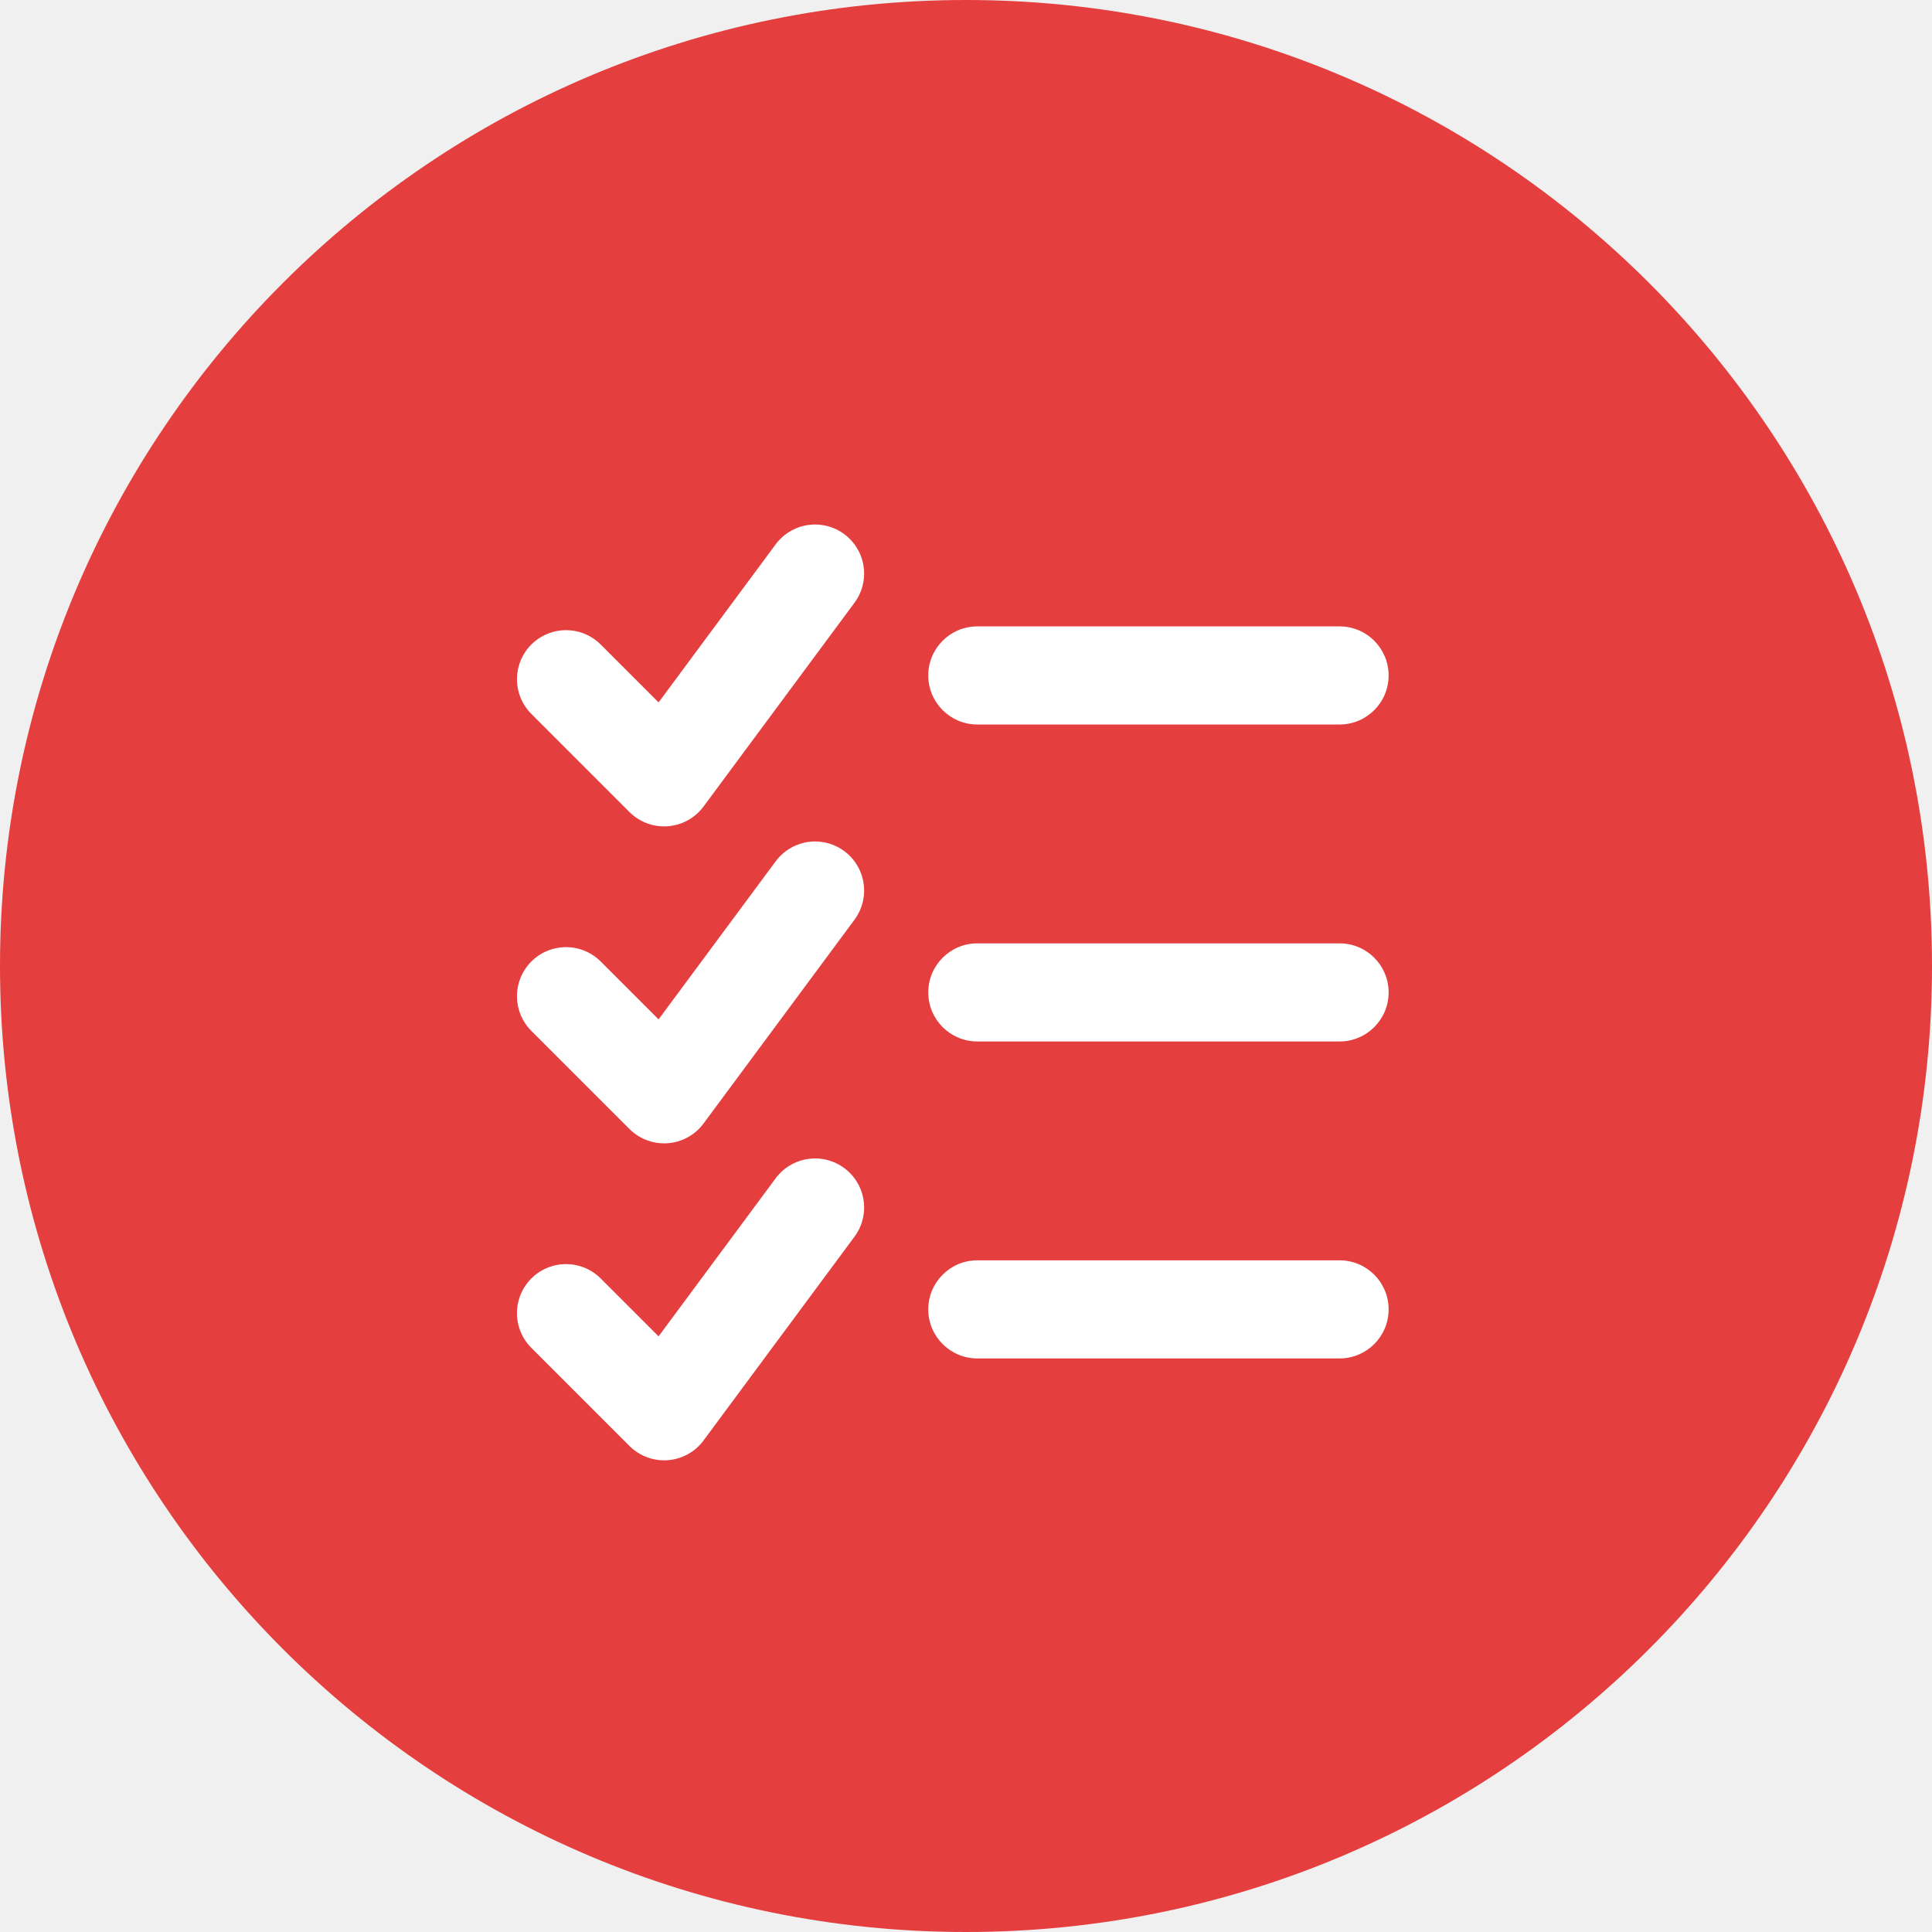
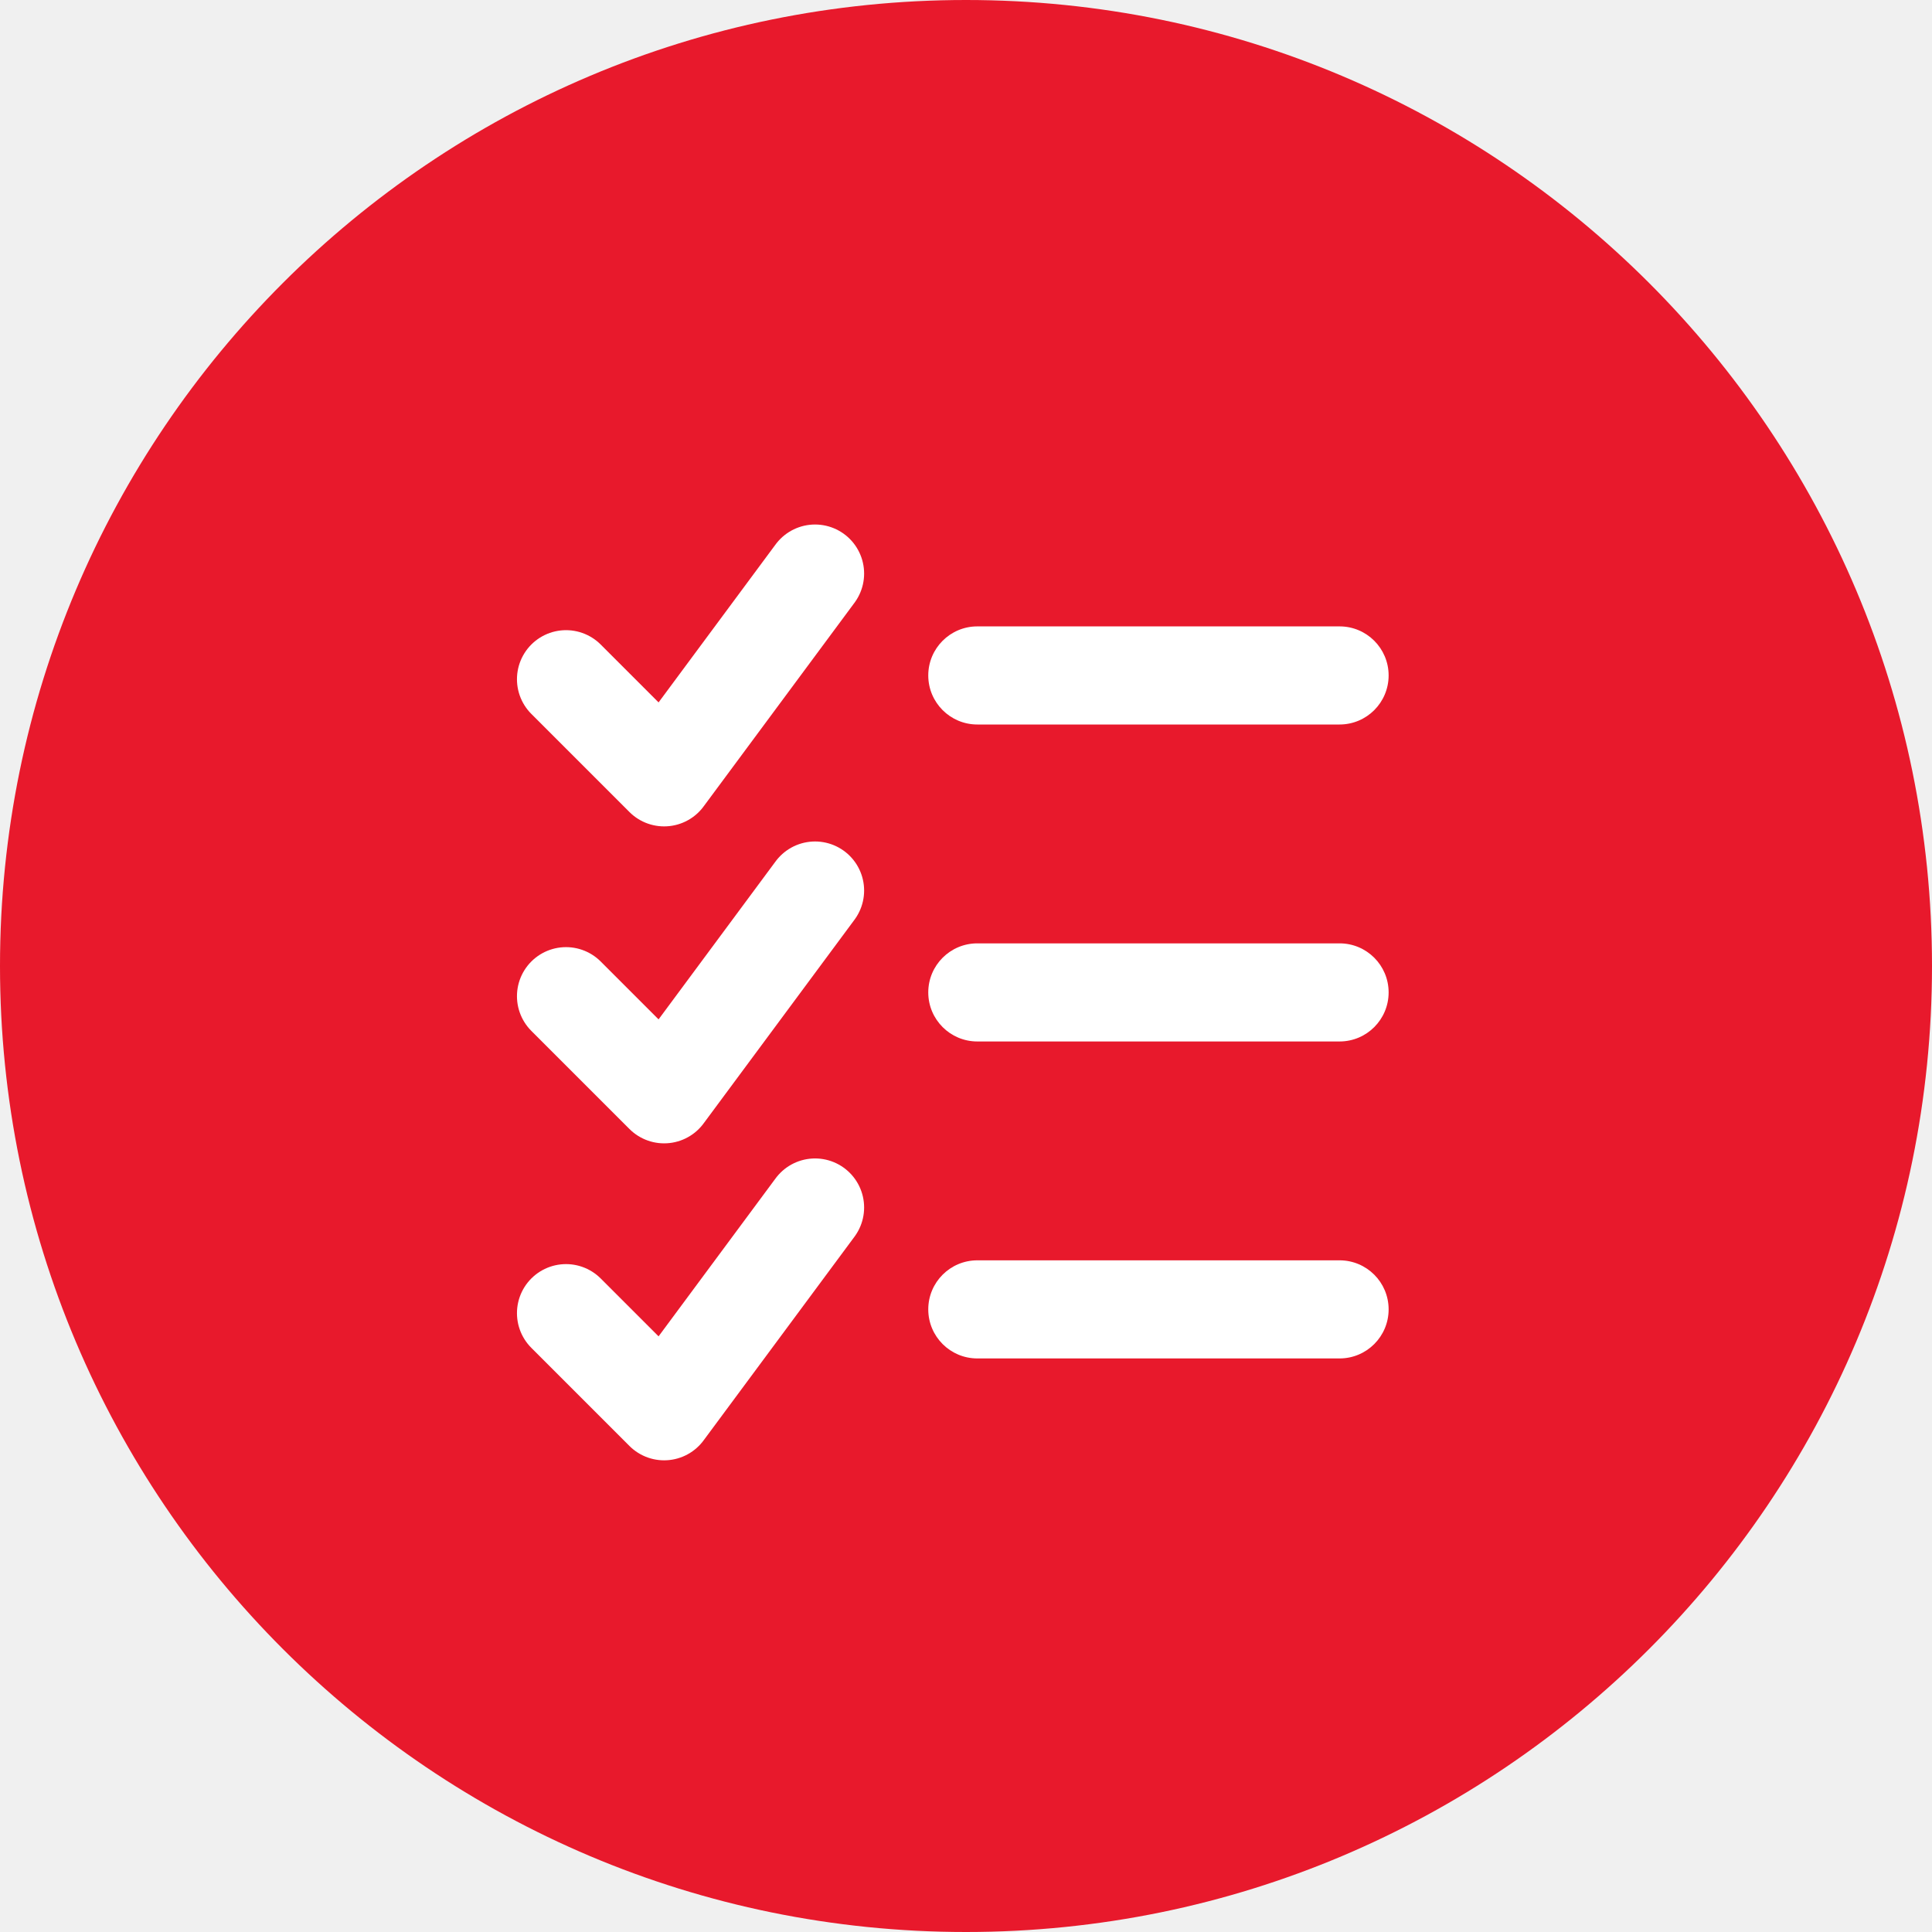
<svg xmlns="http://www.w3.org/2000/svg" viewBox="0 0 512 512">
-   <circle cx="256" cy="256" r="256" fill="#e53e3e" />
+   <circle cx="256" cy="256" r="256" fill="#E8192C" />
  <g fill="none" stroke="#ffffff" stroke-width="26" stroke-linecap="round" stroke-linejoin="round">
    <polyline points="150,180 176,206 216,152" />
    <polyline points="150,264 176,290 216,236" />
    <polyline points="150,348 176,374 216,320" />
  </g>
  <g fill="#ffffff">
    <rect x="246" y="166" width="122" height="26" rx="13" />
    <rect x="246" y="250" width="122" height="26" rx="13" />
    <rect x="246" y="334" width="122" height="26" rx="13" />
  </g>
</svg>
